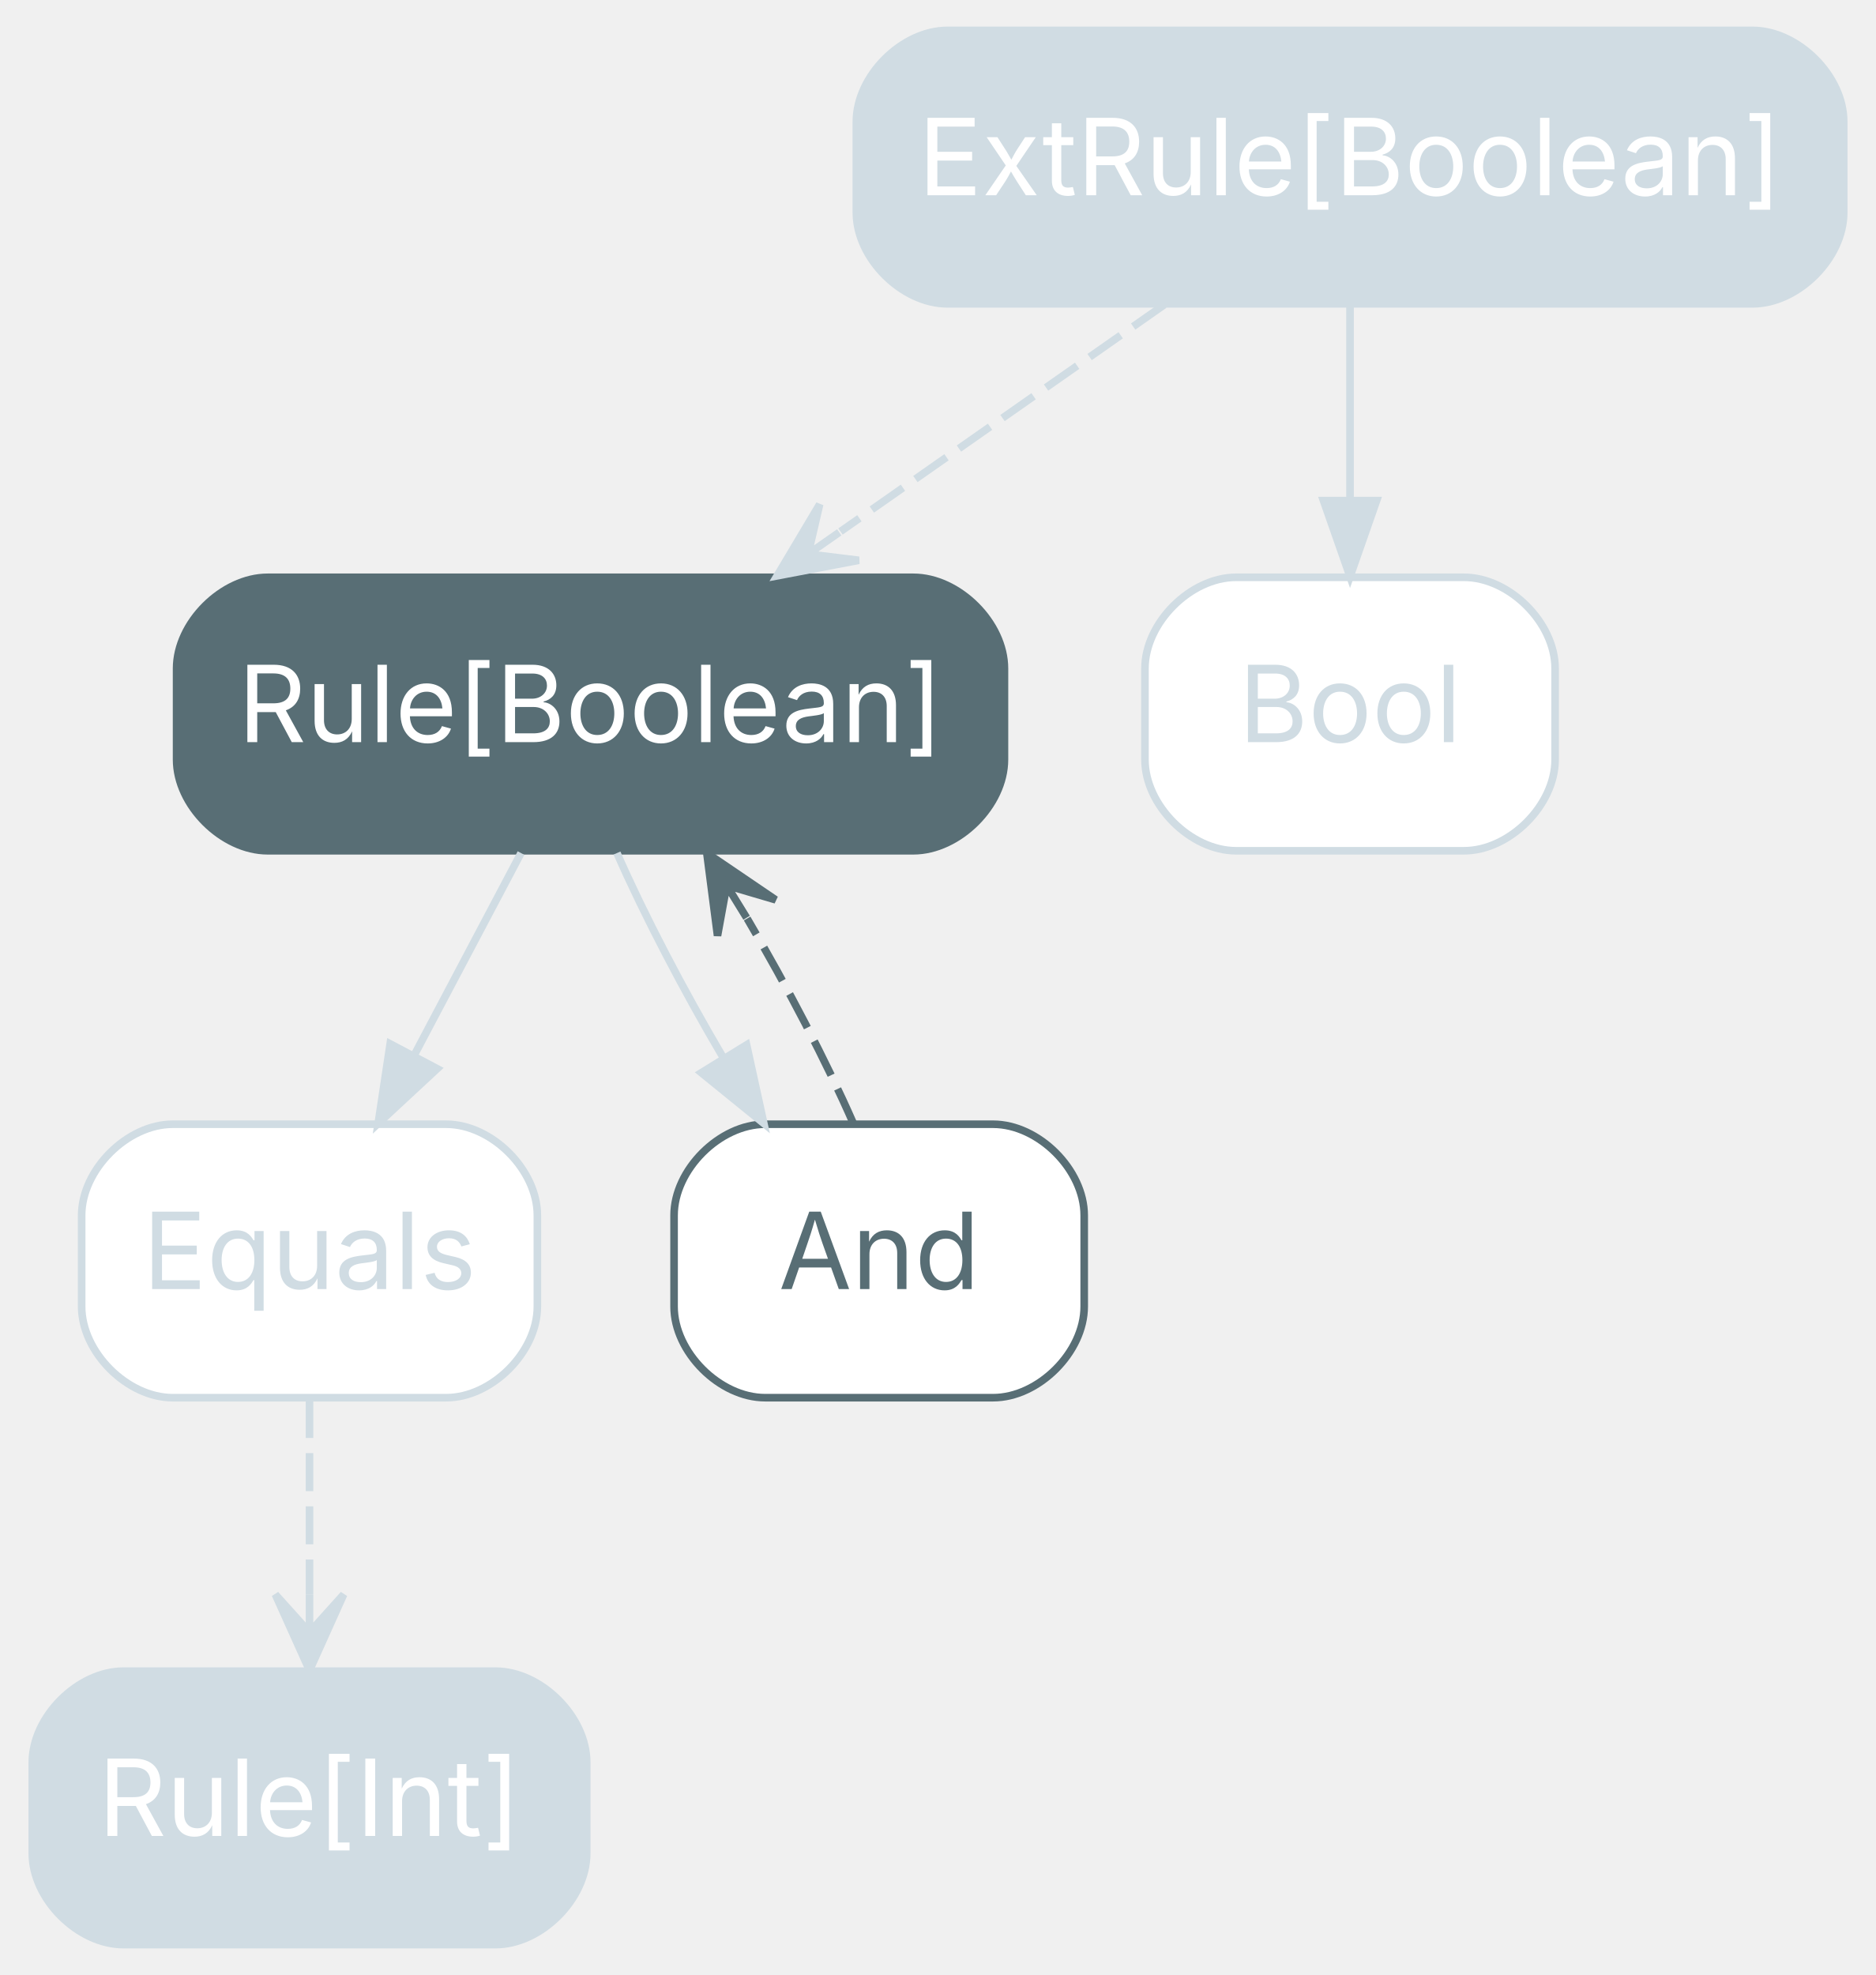
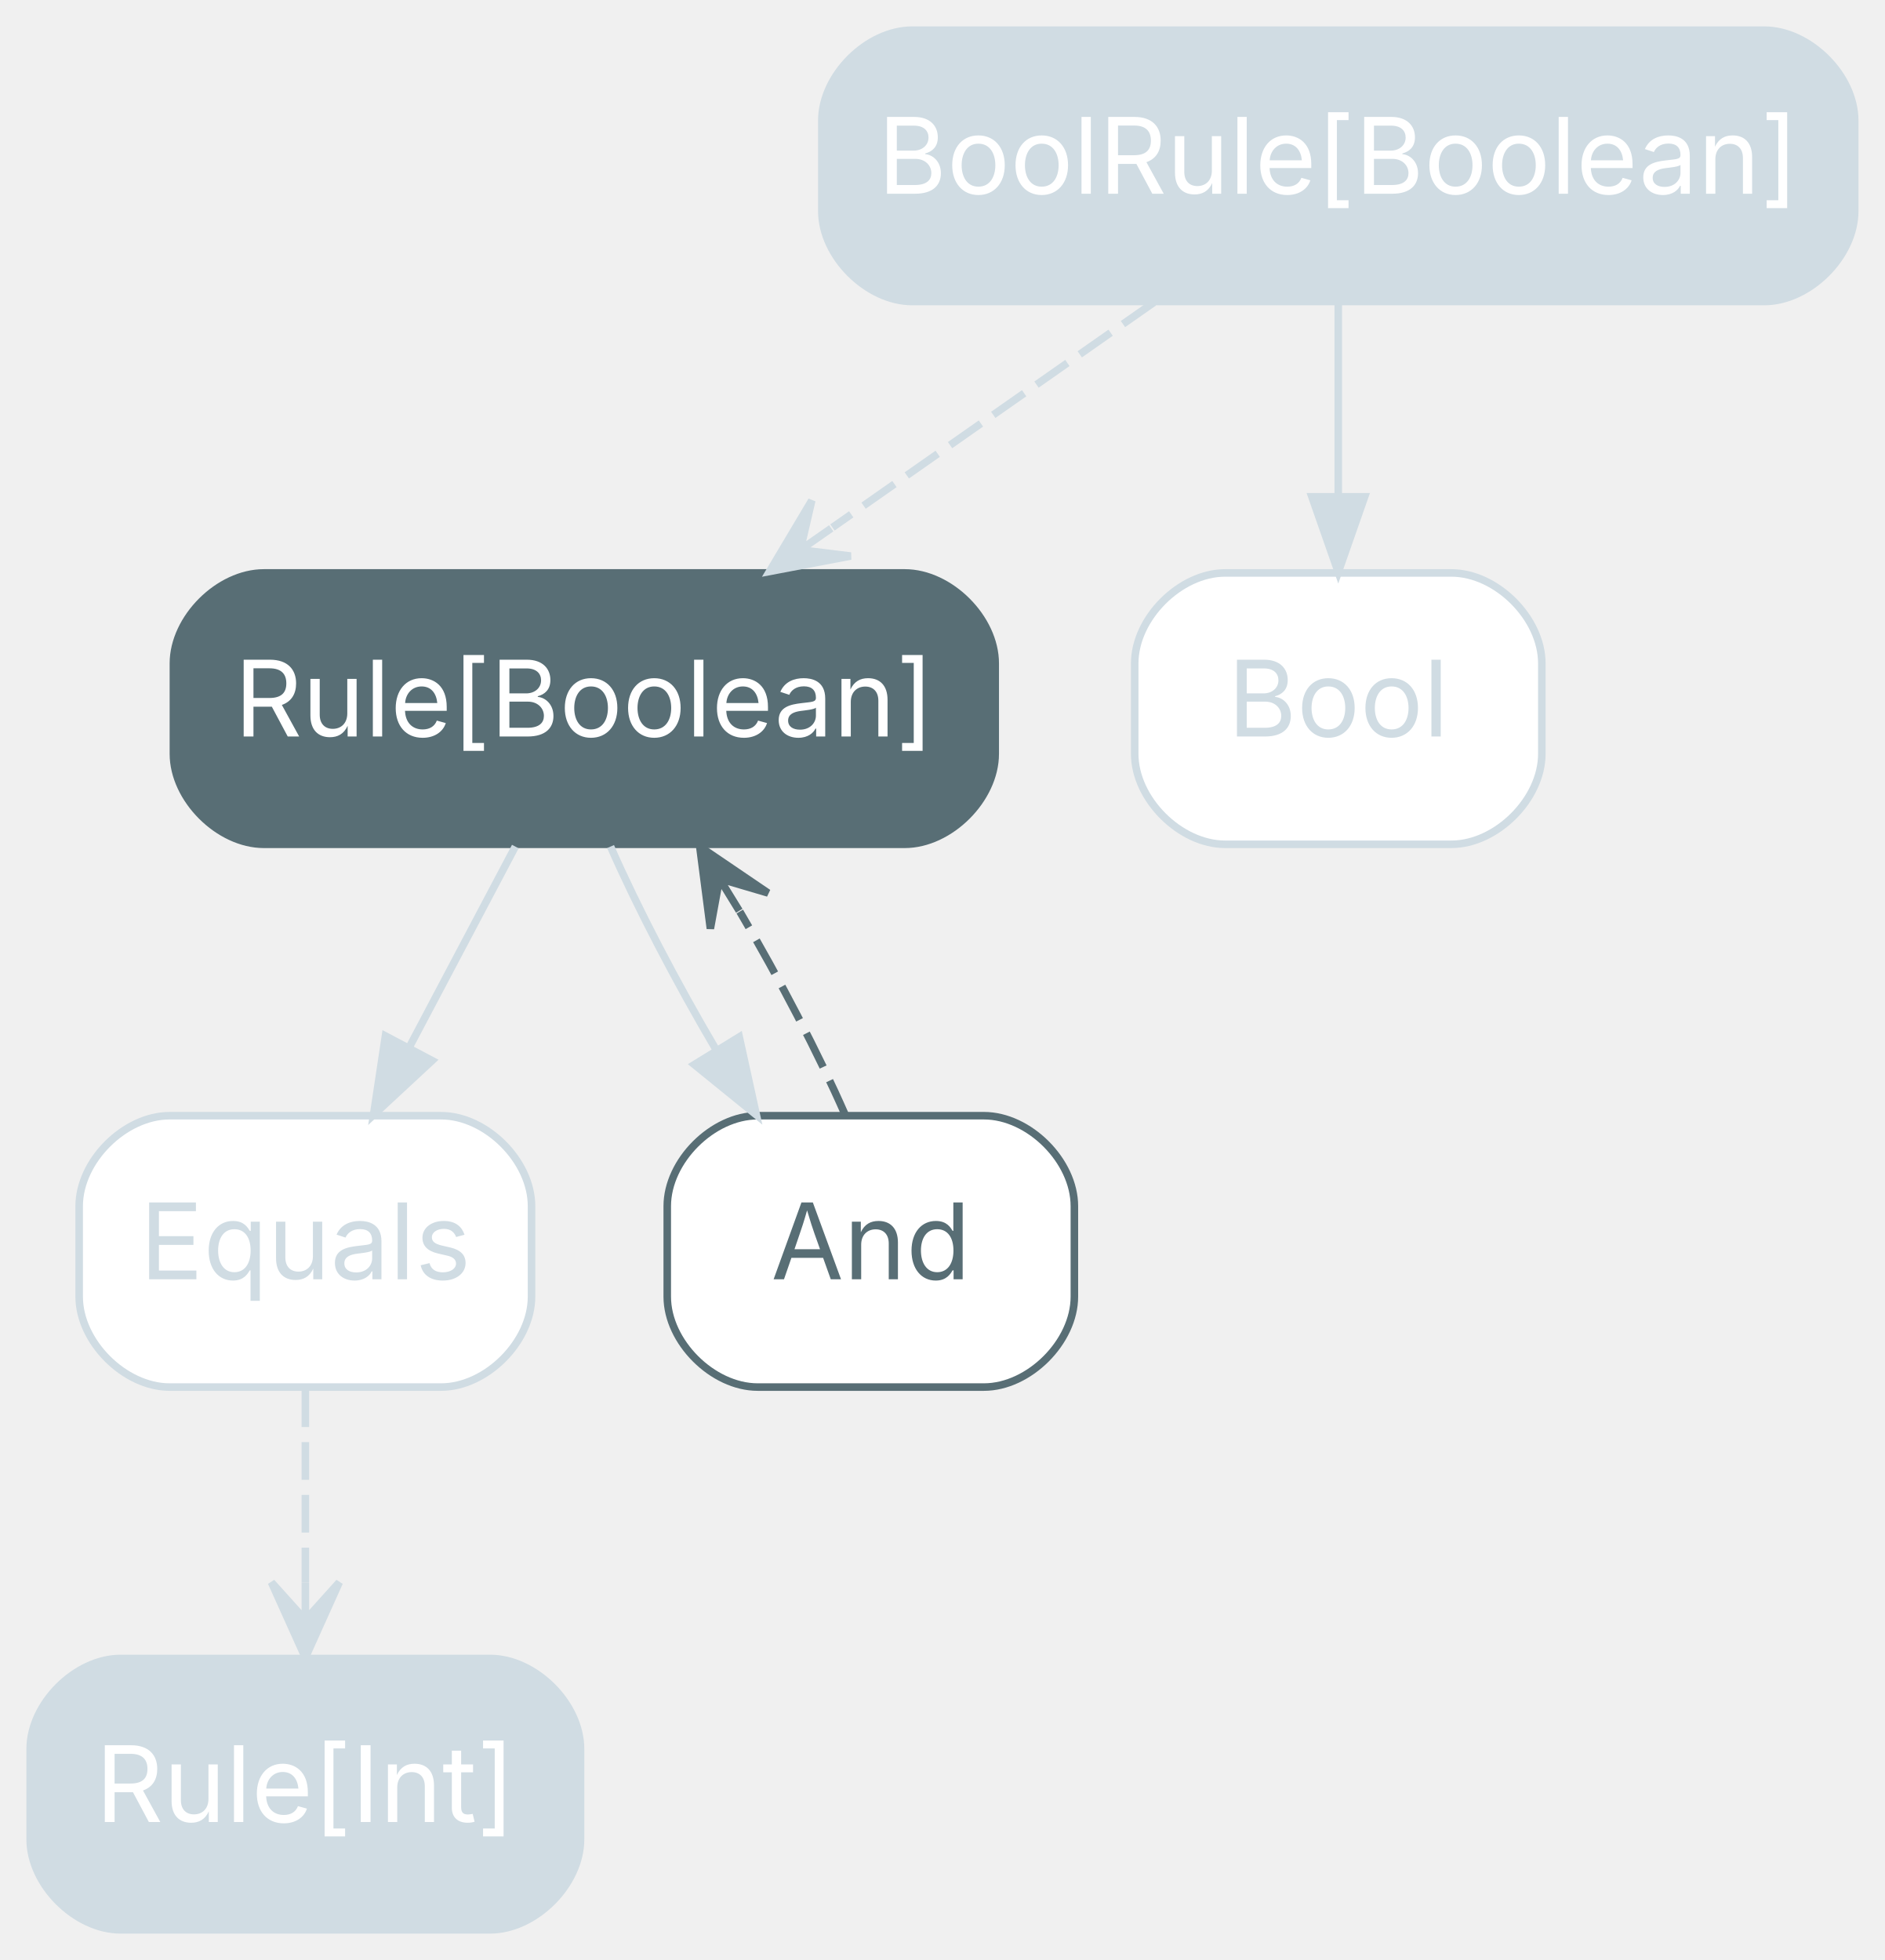
- <svg xmlns="http://www.w3.org/2000/svg" width="247pt" height="260pt" viewBox="0.00 0.00 246.50 260.00">
+ <svg xmlns="http://www.w3.org/2000/svg" width="250pt" height="260pt" viewBox="0.00 0.00 250.00 260.00">
  <g id="graph0" class="graph" transform="scale(1 1) rotate(0) translate(4 256)">
    <g id="node1" class="node operator,disabled">
-       <path fill="#d0dce3" stroke="#d0dce3" d="M226.5,-252C226.5,-252 120.5,-252 120.5,-252 114.5,-252 108.5,-246 108.5,-240 108.5,-240 108.5,-228 108.5,-228 108.5,-222 114.5,-216 120.5,-216 120.5,-216 226.5,-216 226.5,-216 232.5,-216 238.5,-222 238.5,-228 238.5,-228 238.5,-240 238.5,-240 238.5,-246 232.5,-252 226.5,-252" />
-       <text text-anchor="middle" x="173.5" y="-230.3" font-family="Inter,Arial" font-size="14.00" fill="#ffffff">ExtRule[Boolean]</text>
+       <path fill="#d0dce3" stroke="#d0dce3" d="M230,-252C230,-252 117,-252 117,-252 111,-252 105,-246 105,-240 105,-240 105,-228 105,-228 105,-222 111,-216 117,-216 117,-216 230,-216 230,-216 236,-216 242,-222 242,-228 242,-228 242,-240 242,-240 242,-246 236,-252 230,-252" />
+       <text text-anchor="middle" x="173.5" y="-230.3" font-family="Inter,Arial" font-size="14.00" fill="#ffffff">BoolRule[Boolean]</text>
    </g>
    <g id="node2" class="node operator">
      <path fill="#586e75" stroke="#586e75" d="M116,-180C116,-180 31,-180 31,-180 25,-180 19,-174 19,-168 19,-168 19,-156 19,-156 19,-150 25,-144 31,-144 31,-144 116,-144 116,-144 122,-144 128,-150 128,-156 128,-156 128,-168 128,-168 128,-174 122,-180 116,-180" />
      <text text-anchor="middle" x="73.5" y="-158.3" font-family="Inter,Arial" font-size="14.00" fill="#ffffff">Rule[Boolean]</text>
    </g>
    <g id="edge1" class="edge relies,disabled">
      <path fill="none" stroke="#d0dce3" stroke-dasharray="5,2" d="M149.04,-215.88C136.2,-206.89 120.3,-195.76 106.41,-186.03" />
      <polygon fill="#d0dce3" stroke="#d0dce3" points="98.06,-180.19 108.83,-182.24 102.15,-183.06 106.25,-185.92 106.25,-185.92 106.25,-185.92 102.15,-183.06 103.67,-189.61 98.06,-180.19 98.06,-180.19" />
    </g>
    <g id="node6" class="node disabled">
      <path fill="#ffffff" stroke="#d0dce3" d="M188.5,-180C188.5,-180 158.5,-180 158.5,-180 152.5,-180 146.5,-174 146.5,-168 146.5,-168 146.5,-156 146.5,-156 146.5,-150 152.5,-144 158.5,-144 158.5,-144 188.5,-144 188.5,-144 194.5,-144 200.5,-150 200.5,-156 200.5,-156 200.5,-168 200.5,-168 200.5,-174 194.5,-180 188.5,-180" />
      <text text-anchor="middle" x="173.5" y="-158.3" font-family="Inter,Arial" font-size="14.00" fill="#d0dce3">Bool</text>
    </g>
    <g id="edge2" class="edge disabled">
      <path fill="none" stroke="#d0dce3" d="M173.5,-215.7C173.5,-207.98 173.5,-198.71 173.5,-190.11" />
      <polygon fill="#d0dce3" stroke="#d0dce3" points="177,-190.1 173.5,-180.1 170,-190.1 177,-190.1" />
    </g>
    <g id="node4" class="node">
      <path fill="#ffffff" stroke="#586e75" d="M126.5,-108C126.5,-108 96.5,-108 96.5,-108 90.5,-108 84.5,-102 84.5,-96 84.5,-96 84.5,-84 84.5,-84 84.5,-78 90.5,-72 96.5,-72 96.5,-72 126.5,-72 126.5,-72 132.5,-72 138.5,-78 138.5,-84 138.5,-84 138.5,-96 138.5,-96 138.5,-102 132.5,-108 126.5,-108" />
      <text text-anchor="middle" x="111.5" y="-86.3" font-family="Inter,Arial" font-size="14.00" fill="#586e75">And</text>
    </g>
    <g id="edge4" class="edge disabled">
      <path fill="none" stroke="#d0dce3" d="M76.98,-143.7C80.56,-135.56 85.71,-125.69 91.01,-116.7" />
      <polygon fill="#d0dce3" stroke="#d0dce3" points="94.05,-118.45 96.32,-108.1 88.09,-114.78 94.05,-118.45" />
    </g>
    <g id="node5" class="node disabled">
      <path fill="#ffffff" stroke="#d0dce3" d="M54.5,-108C54.5,-108 18.5,-108 18.5,-108 12.5,-108 6.5,-102 6.5,-96 6.5,-96 6.5,-84 6.5,-84 6.5,-78 12.5,-72 18.5,-72 18.5,-72 54.5,-72 54.5,-72 60.5,-72 66.5,-78 66.5,-84 66.5,-84 66.5,-96 66.5,-96 66.5,-102 60.5,-108 54.5,-108" />
      <text text-anchor="middle" x="36.5" y="-86.3" font-family="Inter,Arial" font-size="14.00" fill="#d0dce3">Equals</text>
    </g>
    <g id="edge5" class="edge disabled">
      <path fill="none" stroke="#d0dce3" d="M64.35,-143.7C60.1,-135.64 54.94,-125.89 50.23,-116.98" />
      <polygon fill="#d0dce3" stroke="#d0dce3" points="53.31,-115.31 45.54,-108.1 47.12,-118.58 53.31,-115.31" />
    </g>
    <g id="node3" class="node operator,disabled">
      <path fill="#d0dce3" stroke="#d0dce3" d="M61,-36C61,-36 12,-36 12,-36 6,-36 0,-30 0,-24 0,-24 0,-12 0,-12 0,-6 6,0 12,0 12,0 61,0 61,0 67,0 73,-6 73,-12 73,-12 73,-24 73,-24 73,-30 67,-36 61,-36" />
      <text text-anchor="middle" x="36.5" y="-14.3" font-family="Inter,Arial" font-size="14.00" fill="#ffffff">Rule[Int]</text>
    </g>
    <g id="edge6" class="edge relies">
      <path fill="none" stroke="#586e75" stroke-dasharray="5,2" d="M108.11,-108.1C104.56,-116.21 99.42,-126.08 94.12,-135.08" />
      <polygon fill="#586e75" stroke="#586e75" points="88.81,-143.7 90.22,-132.82 91.43,-139.44 94.05,-135.18 94.05,-135.18 94.05,-135.18 91.43,-139.44 97.88,-137.54 88.81,-143.7 88.81,-143.7" />
    </g>
    <g id="edge3" class="edge relies,disabled">
      <path fill="none" stroke="#d0dce3" stroke-dasharray="5,2" d="M36.5,-71.7C36.5,-63.98 36.5,-54.71 36.5,-46.11" />
      <polygon fill="#d0dce3" stroke="#d0dce3" points="36.5,-36.1 41,-46.1 36.5,-41.1 36.5,-46.1 36.5,-46.1 36.5,-46.1 36.5,-41.1 32,-46.1 36.5,-36.1 36.5,-36.1" />
    </g>
  </g>
</svg>
